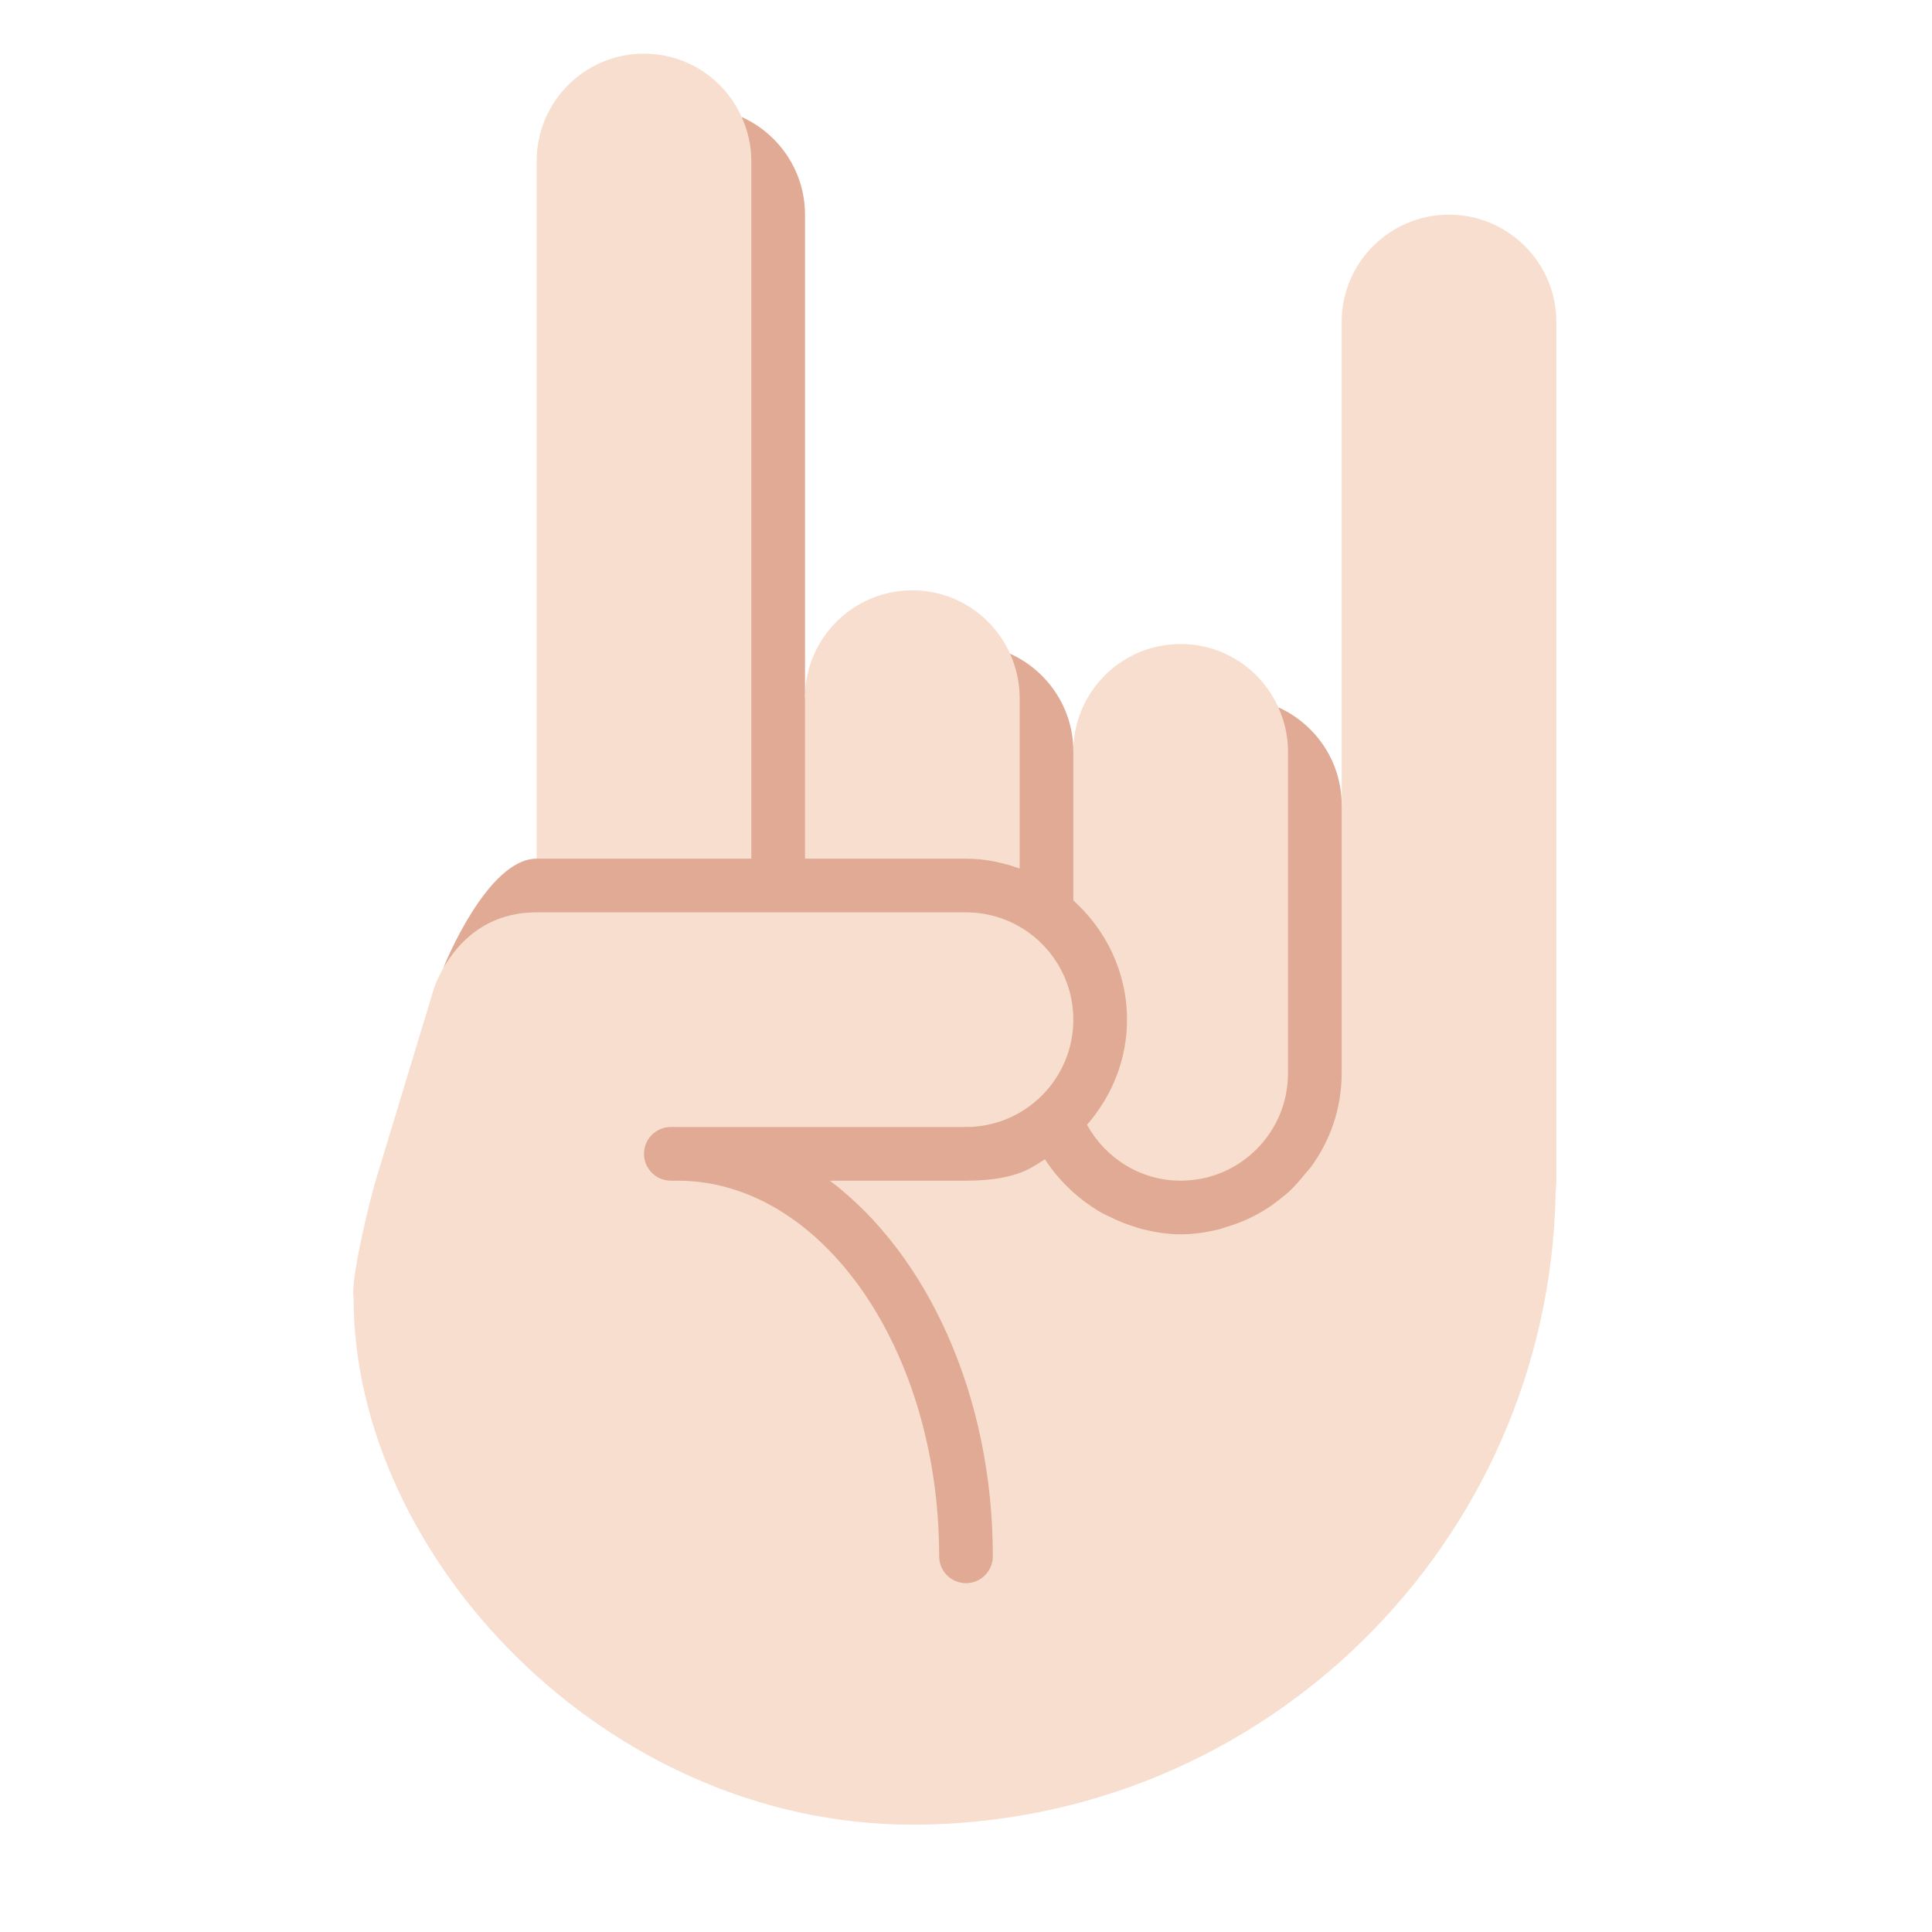
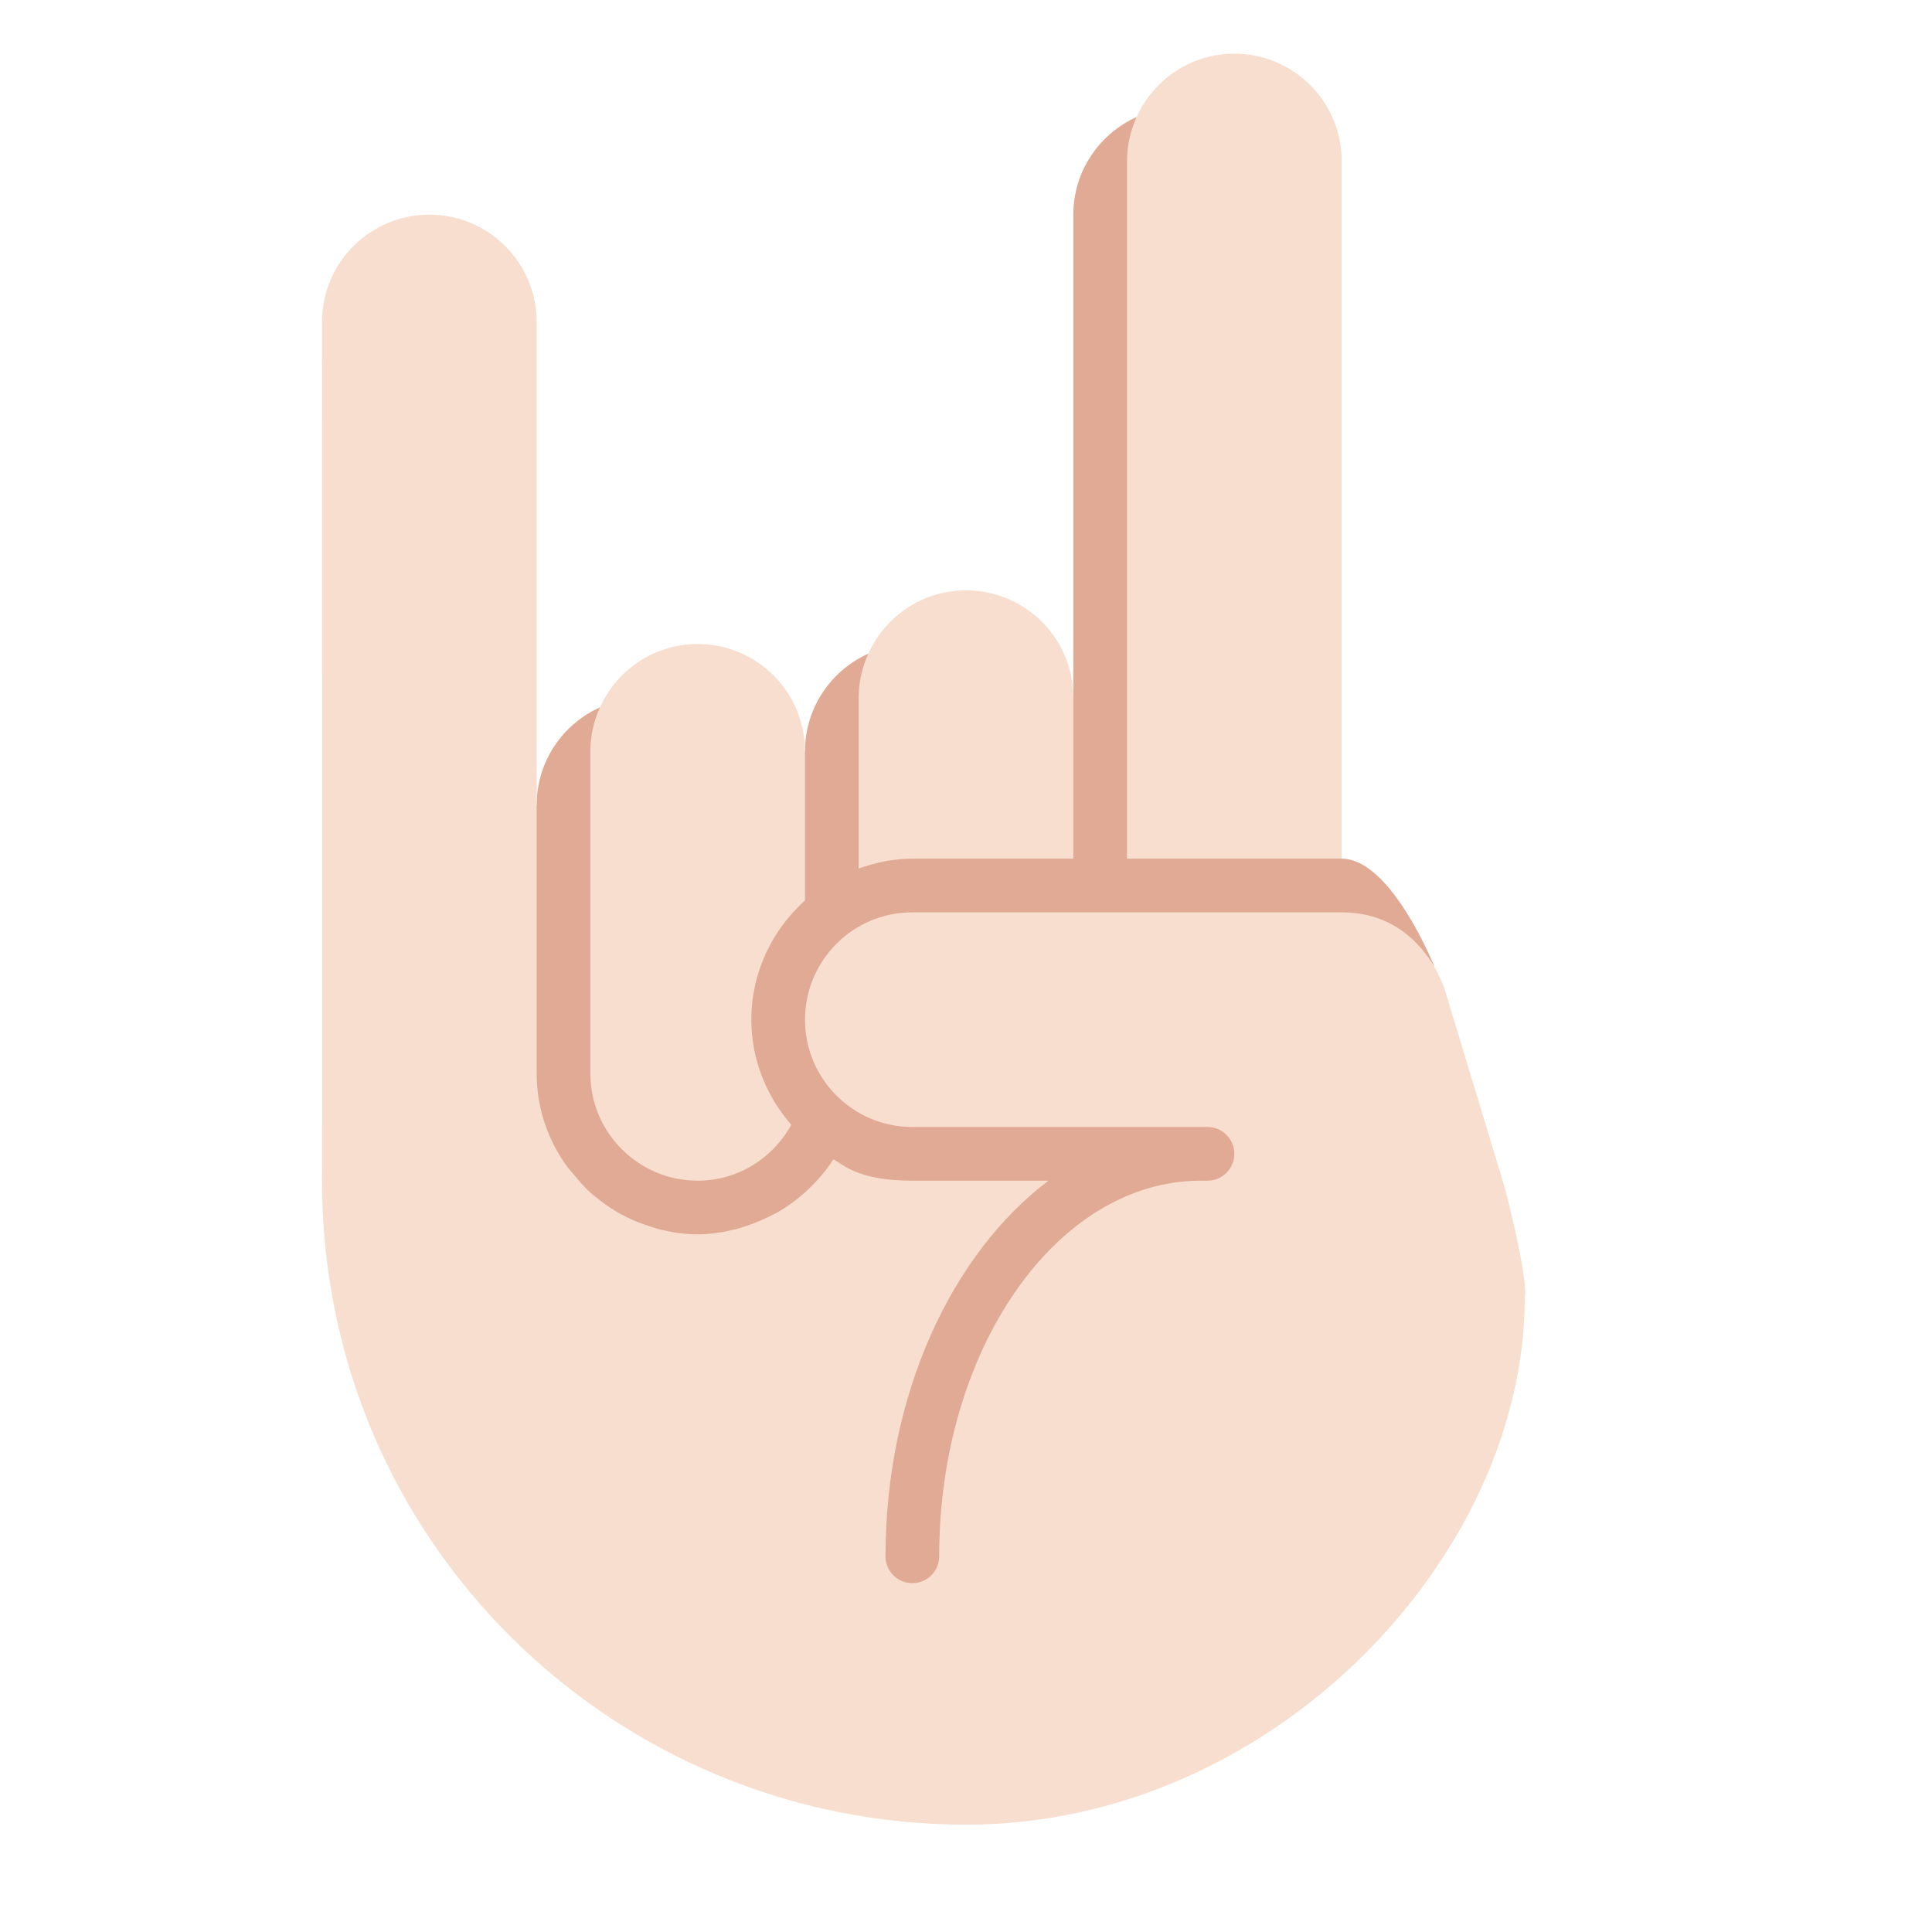
<svg xmlns="http://www.w3.org/2000/svg" viewBox="0 0 45 45" style="enable-background:new 0 0 45 45;" xml:space="preserve" version="1.1" id="svg2">
  <defs id="defs6">
    <clipPath id="clipPath16" clipPathUnits="userSpaceOnUse">
      <path id="path18" d="M 0,36 36,36 36,0 0,0 0,36 Z" />
    </clipPath>
  </defs>
  <g transform="matrix(1.25,0,0,-1.25,0,45)" id="g10">
    <g id="g12">
      <g clip-path="url(#clipPath16)" id="g14">
-         <g transform="translate(23.8202,22.8202)" id="g20">
-           <path id="path22" style="fill:#e0aa94;fill-opacity:1;fill-rule:nonzero;stroke:none" d="M 0,0 C 0.113,-0.251 -3.82,-0.82 -3.82,-0.82 -3.82,-0.009 -4.306,0.686 -5,1 -4.887,0.749 -8.82,0.18 -8.82,0.18 l 0,9 c 0,0.811 -0.486,1.506 -1.18,1.82 0.113,-0.251 -3.82,-13.82 -3.82,-13.82 -0.922,0 -1.724,-2 -1.724,-2 0,0 -10e-4,-0.013 -10e-4,-0.015 10e-4,0.007 0.213,-8.988 0.213,-8.988 l 9.512,-5.497 8,7.5 0,10 -1,0 C 1.18,-1.009 0.694,-0.314 0,0" />
+         <g transform="translate(25,18.875)" id="g20">
+           <path id="path22" style="fill:#e0aa94;fill-opacity:1;fill-rule:nonzero;stroke:none" d="m 0,0 -8,-0.021 c -1.104,0 -1.875,-0.75 -1.875,-1.854 0,-1.104 0.771,-1.854 1.875,-1.854 l 5.266,-0.021 c 0,0 0.88,0.104 0.88,-0.625 C -1.854,-4.651 -2.224,-5 -2.5,-5 -2.5,-5 -7,-4.792 -7.375,-11.875 -7.39,-12.151 -7.724,-12.5 -8,-12.5 c -0.276,0 -0.625,0.349 -0.625,0.625 0,3.01 1.396,5.938 2.867,6.824 -0.91,0 -1.711,0.051 -2.242,0.051 -1,0 -1.438,0.334 -1.438,0.333 -0.146,-0.231 -0.562,-1.27 -2.687,-1.27 -2.375,0 -3.021,2.362 -3.021,3.02 l 0,5.021 0.146,0.021 c 0,0.811 0.485,1.507 1.18,1.82 l -0.097,-6.653 c 0,-1.105 0.813,-2.084 1.917,-2.084 0.755,0 1.263,0.341 1.604,0.959 -0.458,0.526 -0.677,1.132 -0.677,1.885 0,0.886 0.318,1.795 0.927,2.344 l 0.042,2.708 0.104,0.021 c 0,0.811 0.485,1.507 1.18,1.82 L -8.875,2.125 -8.896,1.104 c 0.315,0.111 0.564,0.146 0.917,0.146 l 2.875,-0.021 0,2.917 0.104,-0.021 0,9 c 0,0.811 0.485,1.507 1.18,1.82 l -0.034,-13.66 3.646,0 L 0,1.125 c 0.922,0 1.723,-2 1.723,-2 0,0 0.002,-0.013 0.002,-0.015 C 1.481,-0.471 0.968,0 0,0" />
        </g>
-         <g transform="translate(20,19.2217)" id="g24">
-           <path id="path26" style="fill:#f7dece;fill-opacity:1;fill-rule:nonzero;stroke:none" d="M 0,0 C 0.609,-0.549 1,-1.336 1,-2.222 1,-2.975 0.713,-3.654 0.255,-4.181 0.596,-4.798 1.245,-5.222 2,-5.222 c 1.104,0 2,0.896 2,2 l 0,6 C 4,3.071 3.933,3.348 3.82,3.598 3.507,4.293 2.811,4.778 2,4.778 c -1.104,0 -2,-0.895 -2,-2 l 0,-1 L 0,0 Z" />
+         <g transform="translate(15,19.2217)" id="g24">
+           <path id="path26" style="fill:#f7dece;fill-opacity:1;fill-rule:nonzero;stroke:none" d="m 0,0 c -0.609,-0.549 -1,-1.336 -1,-2.222 0,-0.753 0.287,-1.432 0.745,-1.959 -0.341,-0.617 -0.99,-1.041 -1.745,-1.041 -1.104,0 -2,0.896 -2,2 l 0,6 c 0,0.293 0.067,0.57 0.18,0.82 0.313,0.695 1.009,1.18 1.82,1.18 1.104,0 2,-0.895 2,-2 l 0,-1 L 0,0 Z" />
        </g>
-         <g transform="translate(29,30)" id="g28">
-           <path id="path30" style="fill:#f7dece;fill-opacity:1;fill-rule:nonzero;stroke:none" d="M 0,0 C 0,1.104 -0.896,2 -2,2 -3.104,2 -4,1.104 -4,0 l 0,-9 0,-2 0,-3 c 0,-0.658 -0.217,-1.262 -0.578,-1.753 -0.028,-0.037 -0.061,-0.068 -0.089,-0.102 -0.104,-0.129 -0.21,-0.255 -0.332,-0.366 -0.033,-0.027 -0.066,-0.054 -0.1,-0.082 -0.119,-0.098 -0.243,-0.188 -0.377,-0.268 -0.066,-0.039 -0.131,-0.075 -0.201,-0.109 -0.139,-0.069 -0.285,-0.125 -0.435,-0.172 -0.068,-0.02 -0.131,-0.045 -0.2,-0.061 C -6.534,-16.966 -6.763,-17 -7,-17 c -0.236,0 -0.461,0.036 -0.681,0.089 -0.076,0.017 -0.148,0.042 -0.222,0.066 -0.137,0.044 -0.269,0.099 -0.396,0.161 -0.082,0.04 -0.163,0.077 -0.24,0.124 -0.164,0.1 -0.318,0.213 -0.46,0.341 -0.202,0.184 -0.384,0.387 -0.53,0.618 10e-4,0.001 0.002,0.002 0.003,0.003 C -9.727,-15.713 -10,-16 -11,-16 l -2.537,0 c 1.808,-1.365 3.037,-3.99 3.037,-7 0,-0.276 -0.224,-0.5 -0.5,-0.5 -0.276,0 -0.5,0.224 -0.5,0.5 0,3.859 -2.187,7 -4.875,7 l -0.125,0 c -0.276,0 -0.5,0.224 -0.5,0.5 0,0.276 0.224,0.5 0.5,0.5 l 1.5,0 4,0 c 1.104,0 2,0.896 2,2 0,1.104 -0.896,2 -2,2 l -8,0 c -0.968,0 -1.481,-0.596 -1.725,-1.015 -0.126,-0.216 -0.185,-0.389 -0.188,-0.4 L -22,-16 c -0.103,-0.335 -0.479,-1.871 -0.411,-2.191 0,-4.809 4.696,-9.809 10.411,-9.809 6.537,0 11.844,5.231 11.986,11.734 C -0.021,-16.272 0,-16.099 0,-16 L 0,0 Z" />
+         <g transform="translate(6,30)" id="g28">
+           <path id="path30" style="fill:#f7dece;fill-opacity:1;fill-rule:nonzero;stroke:none" d="M 0,0 C 0,1.104 0.896,2 2,2 3.104,2 4,1.104 4,0 l 0,-9 0,-2 0,-3 c 0,-0.658 0.217,-1.262 0.578,-1.753 0.028,-0.037 0.061,-0.068 0.089,-0.102 0.104,-0.129 0.21,-0.255 0.332,-0.366 0.033,-0.027 0.066,-0.054 0.1,-0.082 0.119,-0.098 0.243,-0.188 0.377,-0.268 0.066,-0.039 0.131,-0.075 0.201,-0.109 0.139,-0.069 0.285,-0.125 0.435,-0.172 0.068,-0.02 0.131,-0.045 0.2,-0.061 C 6.534,-16.966 6.763,-17 7,-17 c 0.236,0 0.461,0.036 0.681,0.089 0.076,0.017 0.148,0.042 0.222,0.066 0.137,0.044 0.269,0.099 0.396,0.161 0.082,0.04 0.163,0.077 0.24,0.124 0.164,0.1 0.318,0.213 0.46,0.341 0.202,0.184 0.384,0.387 0.53,0.618 -10e-4,0.001 -0.002,0.002 -0.003,0.003 C 9.727,-15.713 10,-16 11,-16 l 2.537,0 c -1.808,-1.365 -3.037,-3.99 -3.037,-7 0,-0.276 0.224,-0.5 0.5,-0.5 0.276,0 0.5,0.224 0.5,0.5 0,3.859 2.187,7 4.875,7 l 0.125,0 c 0.276,0 0.5,0.224 0.5,0.5 0,0.276 -0.224,0.5 -0.5,0.5 l -1.5,0 -4,0 c -1.104,0 -2,0.896 -2,2 0,1.104 0.896,2 2,2 l 8,0 c 0.968,0 1.481,-0.596 1.725,-1.015 0.126,-0.216 0.185,-0.389 0.188,-0.4 L 22,-16 c 0.103,-0.335 0.479,-1.871 0.411,-2.191 C 22.411,-23 17.715,-28 12,-28 5.463,-28 0,-22.75 0,-16 0.008,-16.007 0,0 0,0" />
        </g>
-         <g transform="translate(15,20)" id="g32">
-           <path id="path34" style="fill:#f7dece;fill-opacity:1;fill-rule:nonzero;stroke:none" d="M 0,0 3,0 C 3.352,0 3.685,-0.072 4,-0.184 L 4,1 4,3 C 4,3.293 3.933,3.569 3.82,3.82 3.507,4.515 2.811,5 2,5 0.896,5 0,4.104 0,3 L 0,1 0,0 Z" />
+         <g transform="translate(20,20)" id="g32">
+           <path id="path34" style="fill:#f7dece;fill-opacity:1;fill-rule:nonzero;stroke:none" d="M 0,0 -3,0 C -3.352,0 -3.685,-0.072 -4,-0.184 L -4,1 -4,3 c 0,0.293 0.067,0.569 0.18,0.82 C -3.507,4.515 -2.811,5 -2,5 -0.896,5 0,4.104 0,3 L 0,1 0,0 Z" />
        </g>
-         <g transform="translate(14,20)" id="g36">
-           <path id="path38" style="fill:#f7dece;fill-opacity:1;fill-rule:nonzero;stroke:none" d="m 0,0 0,13 c 0,0.293 -0.067,0.569 -0.18,0.82 C -0.493,14.515 -1.189,15 -2,15 -3.104,15 -4,14.104 -4,13 l 0,-12 0,-1 1,0 3,0 z" />
+         <g transform="translate(21,20)" id="g36">
+           <path id="path38" style="fill:#f7dece;fill-opacity:1;fill-rule:nonzero;stroke:none" d="m 0,0 0,13 c 0,0.293 0.067,0.569 0.18,0.82 C 0.493,14.515 1.189,15 2,15 3.104,15 4,14.104 4,13 L 4,1 4,0 3,0 0,0 Z" />
        </g>
      </g>
    </g>
  </g>
</svg>
